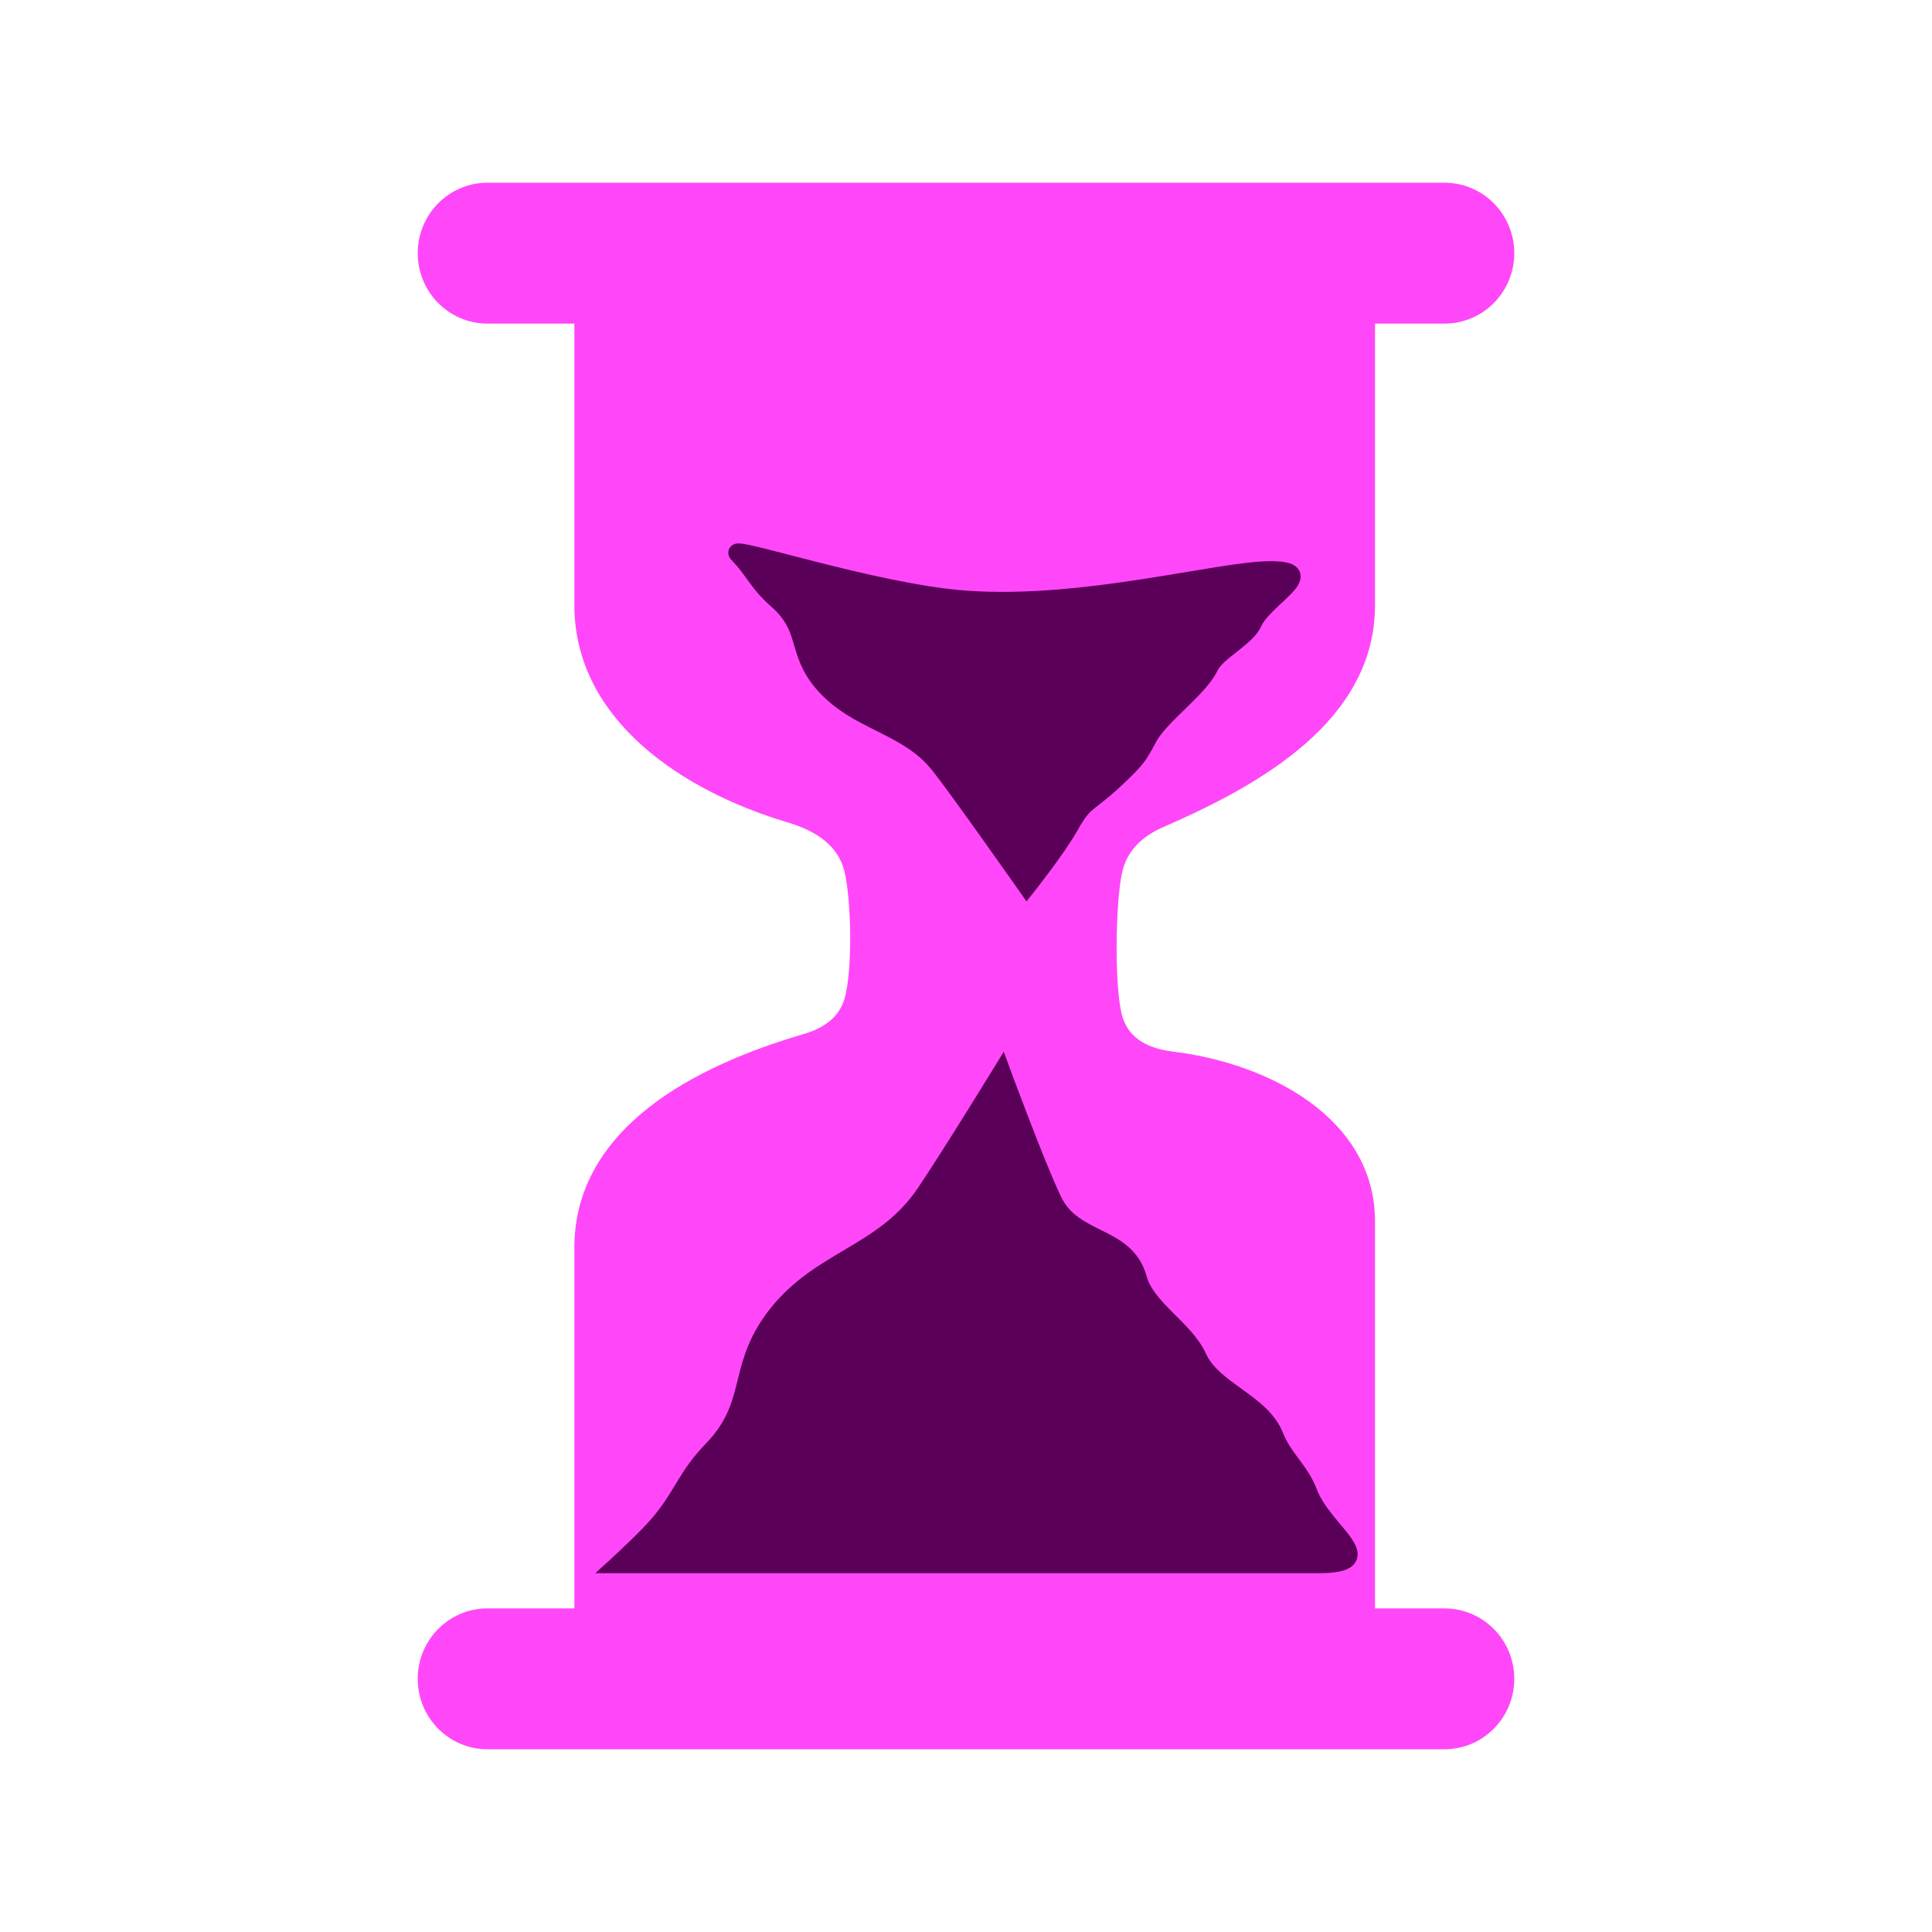
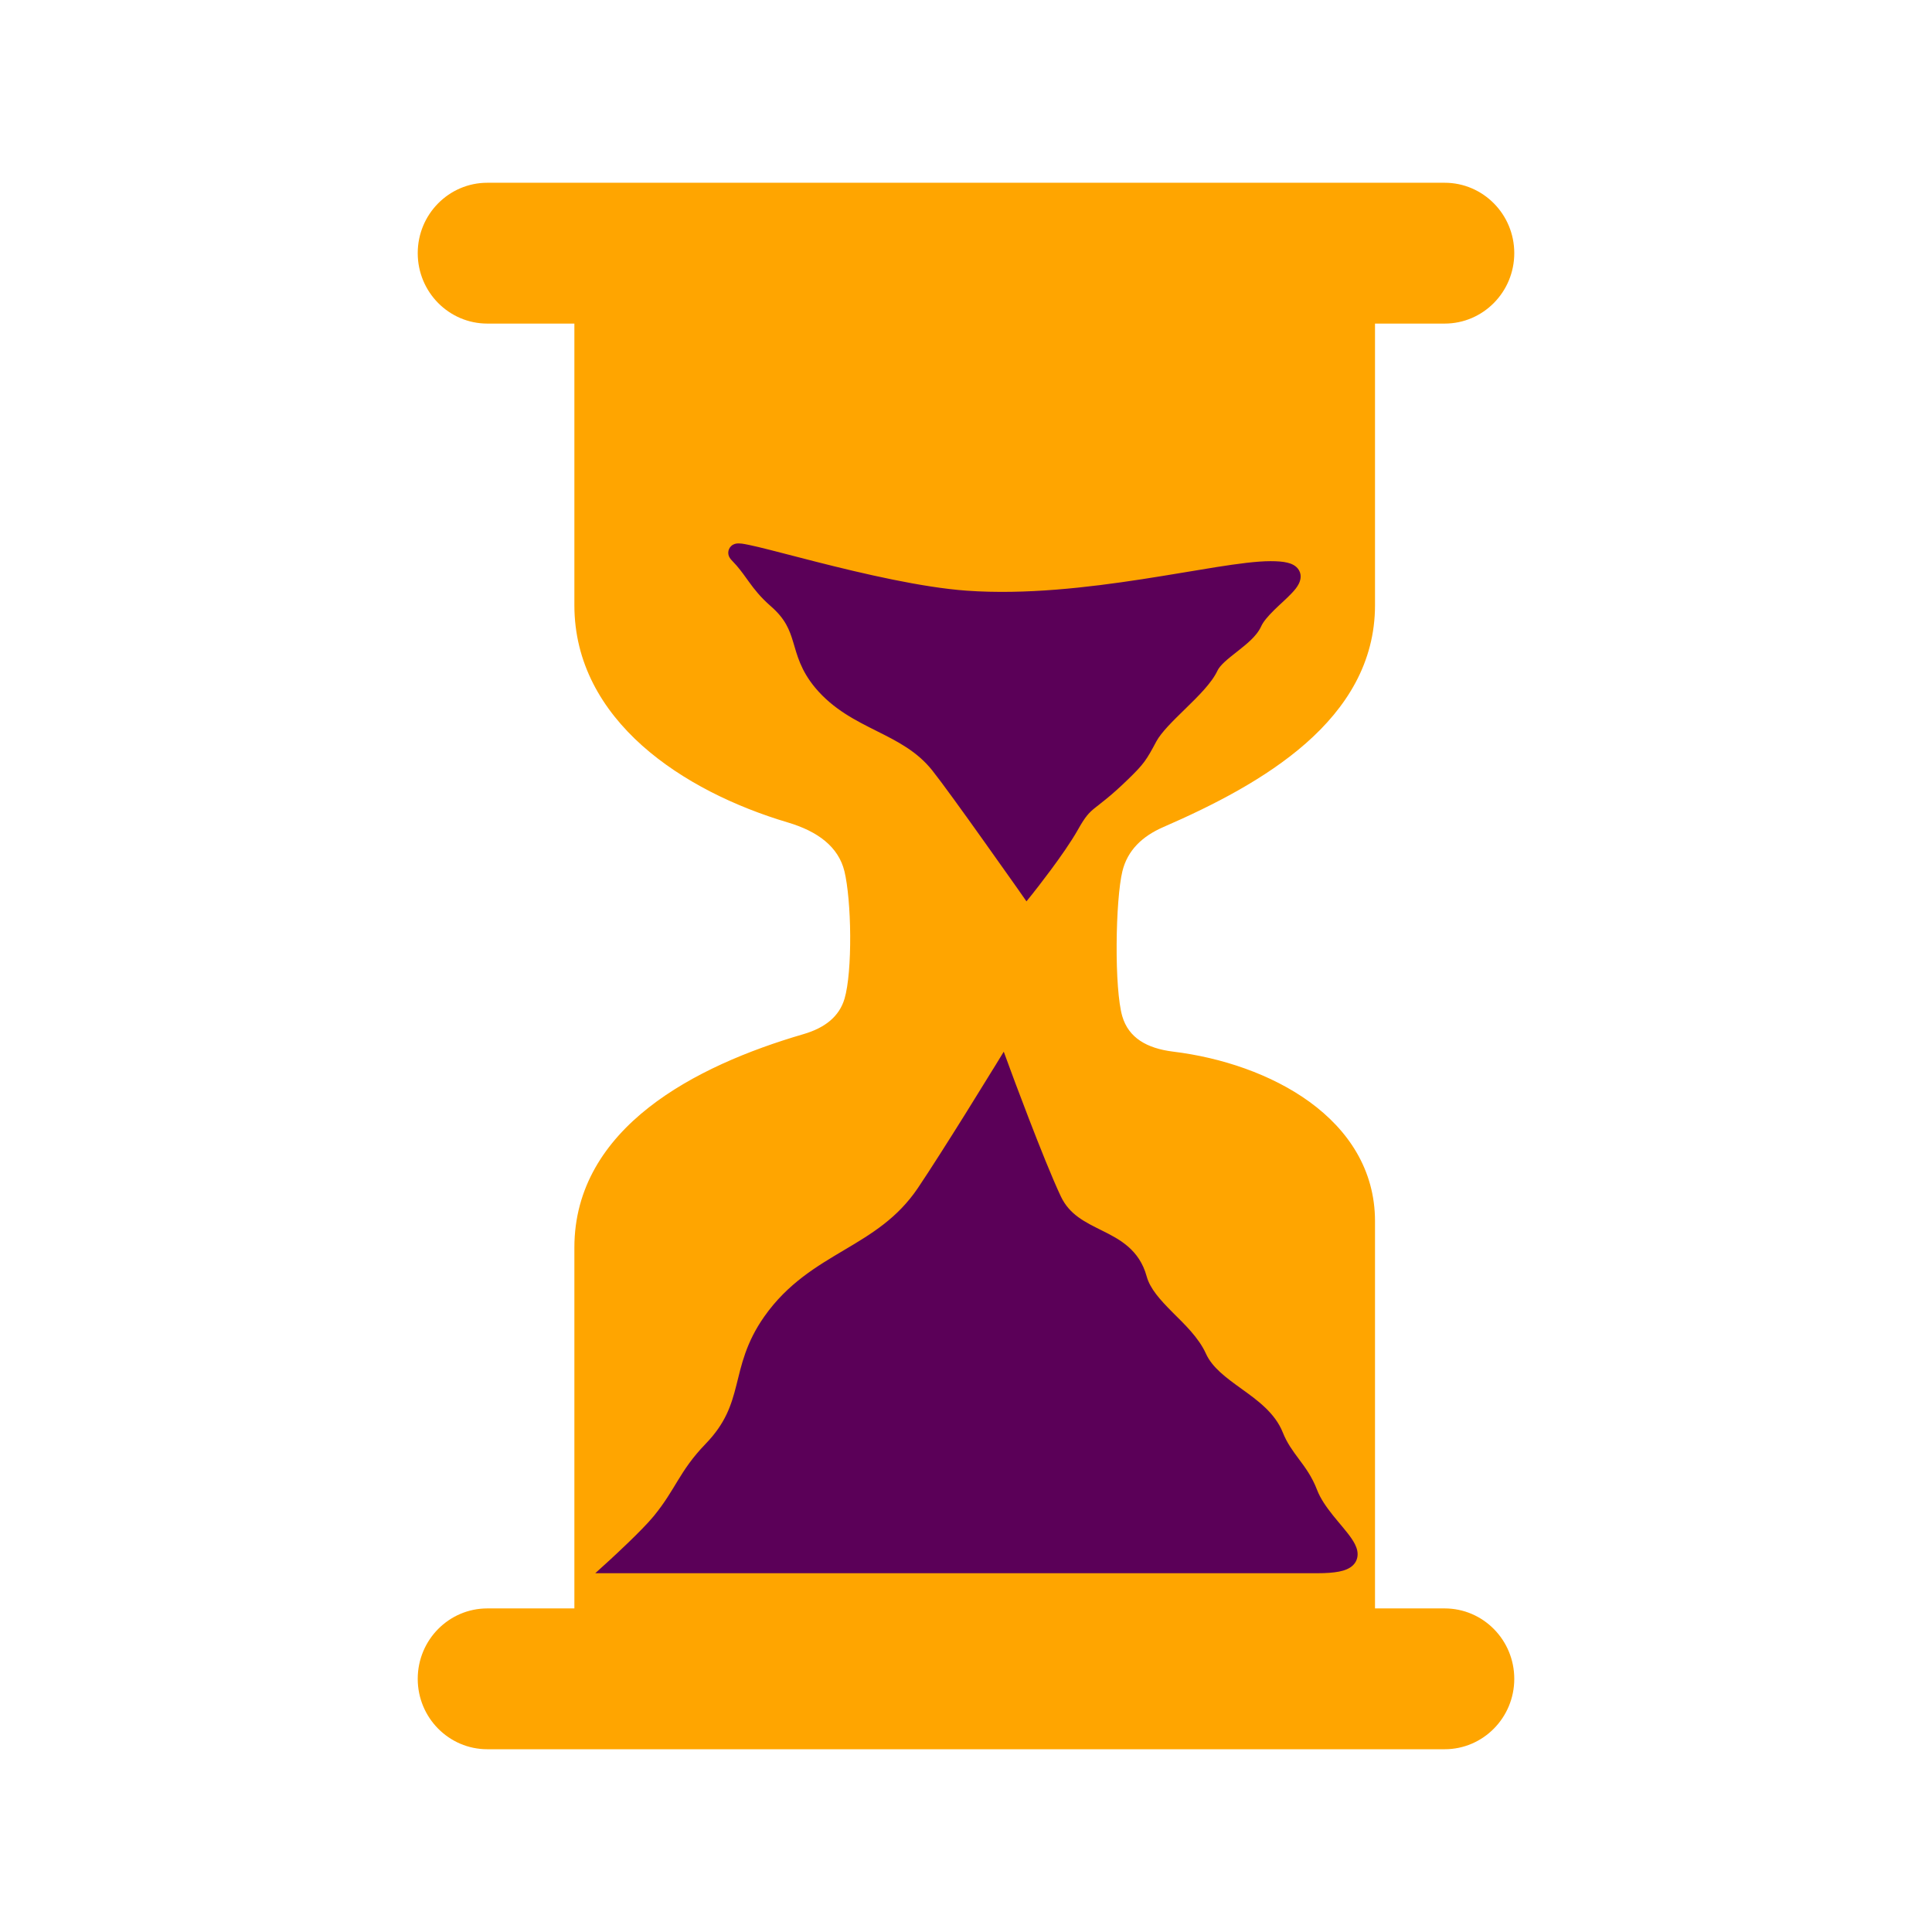
<svg xmlns="http://www.w3.org/2000/svg" viewBox="0 0 37 37" fill="none">
-   <path d="M11.167 31.14V23.893C11.167 21.727 13.372 20.568 15.43 19.968C15.875 19.839 16.21 19.593 16.333 19.174C16.5 18.606 16.473 17.221 16.333 16.646C16.198 16.091 15.734 15.768 15.135 15.589C13.154 15 11.167 13.679 11.167 11.59V6.028H26.167V11.59C26.167 13.667 24.103 14.863 22.216 15.683C21.778 15.873 21.447 16.177 21.333 16.646C21.193 17.221 21.166 18.944 21.333 19.511C21.481 20.012 21.907 20.24 22.448 20.307C24.253 20.529 26.167 21.549 26.167 23.388V31.14H11.167Z" fill="#FF47F9" />
-   <path d="M26 23.388C26 22.536 25.559 21.867 24.887 21.378C24.211 20.886 23.31 20.583 22.428 20.474C21.855 20.404 21.348 20.153 21.174 19.559C21.082 19.248 21.048 18.652 21.051 18.08C21.055 17.506 21.096 16.914 21.172 16.606C21.302 16.071 21.68 15.732 22.15 15.528C23.09 15.12 24.058 14.624 24.79 13.981C25.518 13.34 26 12.564 26 11.59V6.197H11.333V11.59C11.333 12.574 11.8 13.383 12.518 14.025C13.239 14.669 14.207 15.137 15.182 15.428C15.805 15.613 16.339 15.966 16.495 16.606C16.57 16.913 16.612 17.418 16.615 17.912C16.619 18.403 16.584 18.913 16.493 19.222C16.348 19.716 15.952 19.991 15.476 20.13C14.456 20.427 13.414 20.86 12.629 21.476C11.848 22.091 11.333 22.877 11.333 23.893V30.972H26V23.388ZM26.333 11.59C26.333 12.693 25.783 13.554 25.009 14.235C24.237 14.914 23.229 15.426 22.282 15.838C21.876 16.014 21.593 16.284 21.495 16.686C21.43 16.953 21.388 17.51 21.385 18.083C21.381 18.658 21.418 19.206 21.493 19.463C21.613 19.872 21.958 20.077 22.468 20.14C23.391 20.253 24.349 20.571 25.082 21.104C25.817 21.639 26.333 22.4 26.333 23.388V31.309H11V23.893C11 22.743 11.588 21.867 12.424 21.21C13.257 20.556 14.346 20.109 15.384 19.806C15.797 19.686 16.072 19.47 16.174 19.126C16.25 18.868 16.285 18.401 16.282 17.914C16.279 17.429 16.237 16.955 16.172 16.686C16.057 16.217 15.663 15.922 15.088 15.751C14.082 15.452 13.066 14.964 12.297 14.278C11.527 13.59 11 12.695 11 11.59V5.86H26.333V11.59Z" fill="#FF47F9" />
-   <path d="M27.667 6.028H9.333C8.689 6.028 8.167 5.5 8.167 4.848C8.167 4.197 8.689 3.669 9.333 3.669H27.667C28.311 3.669 28.833 4.197 28.833 4.848C28.833 5.5 28.311 6.028 27.667 6.028Z" fill="#FF47F9" />
-   <path d="M28.667 4.848C28.667 4.29 28.219 3.837 27.667 3.837H9.333C8.781 3.837 8.333 4.29 8.333 4.848C8.333 5.407 8.781 5.86 9.333 5.86H27.667C28.219 5.86 28.667 5.407 28.667 4.848ZM29 4.848C29 5.593 28.403 6.197 27.667 6.197H9.333C8.597 6.197 8 5.593 8 4.848C8 4.104 8.597 3.5 9.333 3.5H27.667C28.403 3.5 29 4.104 29 4.848Z" fill="#FF47F9" />
-   <path d="M27.667 33.331H9.333C8.689 33.331 8.167 32.803 8.167 32.152C8.167 31.5 8.689 30.972 9.333 30.972H27.667C28.311 30.972 28.833 31.5 28.833 32.152C28.833 32.803 28.311 33.331 27.667 33.331Z" fill="#FF47F9" />
-   <path d="M28.667 32.152C28.667 31.593 28.219 31.14 27.667 31.14H9.333C8.781 31.14 8.333 31.593 8.333 32.152C8.333 32.71 8.781 33.163 9.333 33.163H27.667C28.219 33.163 28.667 32.71 28.667 32.152ZM29 32.152C29 32.896 28.403 33.5 27.667 33.5H9.333C8.597 33.5 8 32.896 8 32.152C8 31.407 8.597 30.803 9.333 30.803H27.667C28.403 30.803 29 31.407 29 32.152Z" fill="#FF47F9" />
+   <path d="M11.167 31.14V23.893C11.167 21.727 13.372 20.568 15.43 19.968C15.875 19.839 16.21 19.593 16.333 19.174C16.5 18.606 16.473 17.221 16.333 16.646C16.198 16.091 15.734 15.768 15.135 15.589C13.154 15 11.167 13.679 11.167 11.59V6.028H26.167V11.59C26.167 13.667 24.103 14.863 22.216 15.683C21.778 15.873 21.447 16.177 21.333 16.646C21.193 17.221 21.166 18.944 21.333 19.511C21.481 20.012 21.907 20.24 22.448 20.307C24.253 20.529 26.167 21.549 26.167 23.388V31.14H11.167Z" fill="#FFA500" />
+   <path d="M26 23.388C26 22.536 25.559 21.867 24.887 21.378C24.211 20.886 23.31 20.583 22.428 20.474C21.855 20.404 21.348 20.153 21.174 19.559C21.082 19.248 21.048 18.652 21.051 18.08C21.055 17.506 21.096 16.914 21.172 16.606C21.302 16.071 21.68 15.732 22.15 15.528C23.09 15.12 24.058 14.624 24.79 13.981C25.518 13.34 26 12.564 26 11.59V6.197H11.333V11.59C11.333 12.574 11.8 13.383 12.518 14.025C13.239 14.669 14.207 15.137 15.182 15.428C15.805 15.613 16.339 15.966 16.495 16.606C16.57 16.913 16.612 17.418 16.615 17.912C16.619 18.403 16.584 18.913 16.493 19.222C16.348 19.716 15.952 19.991 15.476 20.13C14.456 20.427 13.414 20.86 12.629 21.476C11.848 22.091 11.333 22.877 11.333 23.893V30.972H26V23.388ZM26.333 11.59C26.333 12.693 25.783 13.554 25.009 14.235C24.237 14.914 23.229 15.426 22.282 15.838C21.876 16.014 21.593 16.284 21.495 16.686C21.43 16.953 21.388 17.51 21.385 18.083C21.381 18.658 21.418 19.206 21.493 19.463C21.613 19.872 21.958 20.077 22.468 20.14C23.391 20.253 24.349 20.571 25.082 21.104C25.817 21.639 26.333 22.4 26.333 23.388V31.309H11V23.893C11 22.743 11.588 21.867 12.424 21.21C13.257 20.556 14.346 20.109 15.384 19.806C15.797 19.686 16.072 19.47 16.174 19.126C16.25 18.868 16.285 18.401 16.282 17.914C16.279 17.429 16.237 16.955 16.172 16.686C16.057 16.217 15.663 15.922 15.088 15.751C14.082 15.452 13.066 14.964 12.297 14.278C11.527 13.59 11 12.695 11 11.59V5.86H26.333V11.59Z" fill="#FFA500" />
+   <path d="M27.667 6.028H9.333C8.689 6.028 8.167 5.5 8.167 4.848C8.167 4.197 8.689 3.669 9.333 3.669H27.667C28.311 3.669 28.833 4.197 28.833 4.848C28.833 5.5 28.311 6.028 27.667 6.028Z" fill="#FFA500" />
+   <path d="M28.667 4.848C28.667 4.29 28.219 3.837 27.667 3.837H9.333C8.781 3.837 8.333 4.29 8.333 4.848C8.333 5.407 8.781 5.86 9.333 5.86H27.667C28.219 5.86 28.667 5.407 28.667 4.848ZM29 4.848C29 5.593 28.403 6.197 27.667 6.197H9.333C8.597 6.197 8 5.593 8 4.848C8 4.104 8.597 3.5 9.333 3.5H27.667C28.403 3.5 29 4.104 29 4.848Z" fill="#FFA500" />
+   <path d="M27.667 33.331H9.333C8.689 33.331 8.167 32.803 8.167 32.152C8.167 31.5 8.689 30.972 9.333 30.972H27.667C28.311 30.972 28.833 31.5 28.833 32.152C28.833 32.803 28.311 33.331 27.667 33.331Z" fill="#FFA500" />
+   <path d="M28.667 32.152C28.667 31.593 28.219 31.14 27.667 31.14H9.333C8.781 31.14 8.333 31.593 8.333 32.152C8.333 32.71 8.781 33.163 9.333 33.163H27.667C28.219 33.163 28.667 32.71 28.667 32.152ZM29 32.152C29 32.896 28.403 33.5 27.667 33.5H9.333C8.597 33.5 8 32.896 8 32.152C8 31.407 8.597 30.803 9.333 30.803H27.667C28.403 30.803 29 31.407 29 32.152Z" fill="#FFA500" />
  <path d="M14.774 25.31C15.625 24.102 16.891 24.068 17.715 22.848C18.193 22.14 19.186 20.523 19.186 20.523C19.186 20.523 19.829 22.274 20.166 22.985C20.557 23.811 21.562 23.623 21.8 24.489C21.957 25.062 22.694 25.445 22.943 25.994C23.231 26.63 24.157 26.854 24.414 27.498C24.595 27.955 24.893 28.135 25.067 28.593C25.355 29.349 26.538 29.961 25.23 29.961H11.833C11.833 29.961 12.409 29.436 12.65 29.14C13.084 28.609 13.147 28.272 13.63 27.772C14.458 26.916 14.106 26.259 14.774 25.31Z" fill="#5B0058" />
  <path d="M19.342 20.464L19.342 20.465C19.342 20.466 19.343 20.467 19.343 20.469C19.345 20.472 19.347 20.477 19.349 20.483C19.354 20.496 19.361 20.515 19.37 20.54C19.388 20.589 19.415 20.66 19.447 20.748C19.513 20.922 19.604 21.163 19.705 21.426C19.908 21.953 20.151 22.563 20.316 22.912C20.483 23.264 20.775 23.402 21.114 23.571C21.444 23.735 21.82 23.933 21.96 24.444C22.025 24.681 22.215 24.89 22.454 25.131C22.68 25.357 22.955 25.614 23.095 25.924C23.217 26.192 23.477 26.382 23.787 26.605C24.078 26.815 24.419 27.059 24.568 27.436C24.65 27.64 24.757 27.783 24.876 27.944C24.995 28.103 25.126 28.279 25.223 28.532C25.285 28.696 25.399 28.859 25.527 29.02C25.647 29.17 25.796 29.335 25.884 29.465C25.929 29.531 25.974 29.61 25.992 29.692C26.012 29.785 25.997 29.89 25.915 29.973C25.845 30.043 25.745 30.078 25.643 30.098C25.535 30.119 25.399 30.129 25.23 30.129H11.4L11.722 29.836L11.722 29.835C11.722 29.835 11.723 29.835 11.723 29.834C11.724 29.833 11.726 29.832 11.728 29.83C11.732 29.826 11.738 29.82 11.746 29.813C11.762 29.798 11.786 29.777 11.814 29.75C11.871 29.697 11.95 29.622 12.036 29.539C12.21 29.371 12.408 29.172 12.522 29.033C12.73 28.778 12.848 28.572 12.98 28.356C13.113 28.138 13.257 27.917 13.511 27.654C13.896 27.257 14.005 26.911 14.101 26.534C14.198 26.149 14.283 25.716 14.638 25.212C15.087 24.575 15.647 24.249 16.17 23.938C16.697 23.626 17.189 23.328 17.578 22.753C17.815 22.401 18.181 21.823 18.489 21.33C18.642 21.084 18.781 20.859 18.881 20.697C18.932 20.616 18.972 20.55 19 20.504C19.014 20.482 19.025 20.464 19.033 20.452C19.036 20.446 19.039 20.441 19.041 20.438C19.042 20.437 19.043 20.436 19.043 20.435C19.043 20.434 19.044 20.434 19.044 20.434L19.223 20.141L19.342 20.464ZM18.77 21.51C18.463 22.002 18.094 22.586 17.852 22.943C17.417 23.588 16.864 23.918 16.339 24.229C15.811 24.542 15.312 24.837 14.91 25.408C14.597 25.852 14.524 26.223 14.424 26.617C14.321 27.02 14.193 27.431 13.75 27.89C13.52 28.127 13.391 28.325 13.263 28.533C13.135 28.743 13.004 28.971 12.779 29.247C12.651 29.404 12.44 29.615 12.266 29.783C12.263 29.786 12.26 29.789 12.257 29.792H25.23C25.389 29.792 25.502 29.783 25.579 29.767C25.619 29.76 25.644 29.751 25.659 29.744C25.651 29.725 25.637 29.696 25.61 29.656C25.53 29.539 25.41 29.409 25.268 29.232C25.135 29.065 24.993 28.868 24.912 28.653C24.834 28.448 24.729 28.306 24.61 28.147C24.492 27.988 24.359 27.813 24.259 27.562C24.152 27.293 23.902 27.102 23.593 26.88C23.304 26.671 22.958 26.431 22.792 26.064C22.683 25.824 22.465 25.616 22.22 25.37C21.989 25.139 21.731 24.87 21.639 24.534C21.541 24.179 21.296 24.038 20.966 23.873C20.646 23.713 20.24 23.531 20.015 23.058C19.844 22.695 19.597 22.074 19.394 21.548C19.299 21.301 19.213 21.073 19.148 20.901C19.049 21.061 18.917 21.276 18.77 21.51Z" fill="#5B0058" />
  <path d="M15.741 13.063C16.389 13.839 17.353 13.861 17.981 14.646C18.346 15.101 19.667 16.983 19.667 16.983C19.667 16.983 20.243 16.26 20.5 15.803C20.798 15.272 20.833 15.444 21.5 14.792C21.776 14.523 21.81 14.471 22 14.118C22.219 13.709 22.971 13.184 23.167 12.77C23.305 12.476 23.867 12.222 24 11.927C24.219 11.441 25.329 10.916 24.333 10.916C23.337 10.916 20.783 11.642 18.5 11.48C16.761 11.356 13.938 10.41 14.122 10.601C14.453 10.942 14.501 11.159 14.869 11.48C15.5 12.03 15.232 12.453 15.741 13.063Z" fill="#5B0058" />
  <path d="M19.797 17.089L19.797 17.088L19.803 17.08C19.808 17.075 19.814 17.067 19.822 17.056C19.839 17.035 19.863 17.005 19.892 16.967C19.951 16.891 20.031 16.786 20.12 16.666C20.297 16.428 20.511 16.125 20.645 15.887C20.786 15.635 20.857 15.563 20.966 15.475C21.09 15.374 21.275 15.246 21.616 14.913C21.753 14.779 21.84 14.69 21.916 14.587C21.991 14.485 22.053 14.373 22.146 14.198C22.191 14.115 22.268 14.018 22.369 13.908C22.47 13.799 22.587 13.685 22.708 13.567C22.827 13.451 22.951 13.329 23.057 13.21C23.161 13.093 23.258 12.968 23.317 12.842C23.338 12.797 23.381 12.744 23.45 12.679C23.518 12.616 23.599 12.552 23.688 12.482C23.774 12.414 23.867 12.341 23.948 12.264C24.027 12.189 24.105 12.1 24.152 11.997C24.192 11.906 24.282 11.802 24.401 11.684C24.459 11.627 24.518 11.572 24.578 11.517C24.636 11.463 24.694 11.408 24.743 11.355C24.791 11.305 24.84 11.246 24.871 11.185C24.901 11.126 24.936 11.023 24.877 10.921C24.824 10.829 24.727 10.793 24.652 10.775C24.569 10.755 24.463 10.747 24.333 10.747C24.07 10.747 23.711 10.795 23.297 10.86C22.874 10.927 22.402 11.011 21.874 11.092C20.828 11.253 19.634 11.392 18.512 11.312C17.659 11.251 16.532 10.988 15.631 10.759C15.184 10.646 14.79 10.54 14.523 10.476C14.391 10.445 14.28 10.421 14.207 10.411C14.188 10.409 14.168 10.407 14.149 10.407C14.134 10.407 14.104 10.407 14.072 10.417C14.056 10.422 14.026 10.434 13.999 10.461C13.968 10.492 13.947 10.536 13.947 10.586C13.947 10.629 13.963 10.661 13.973 10.678C13.983 10.696 13.995 10.71 14.003 10.719L14.108 10.833C14.203 10.944 14.271 11.043 14.347 11.148C14.45 11.29 14.563 11.435 14.76 11.608C15.043 11.854 15.12 12.063 15.191 12.298C15.265 12.544 15.333 12.836 15.613 13.172C15.963 13.59 16.398 13.803 16.794 14.002C17.198 14.204 17.564 14.392 17.852 14.752C18.03 14.975 18.448 15.554 18.825 16.084C19.013 16.347 19.189 16.596 19.319 16.78C19.384 16.871 19.437 16.947 19.474 16.999C19.492 17.025 19.506 17.046 19.516 17.059C19.521 17.066 19.524 17.072 19.527 17.075C19.528 17.077 19.529 17.078 19.53 17.079C19.53 17.08 19.53 17.08 19.53 17.08L19.531 17.081L19.658 17.262L19.797 17.089ZM19.59 16.584C19.461 16.401 19.284 16.151 19.096 15.887C18.721 15.361 18.297 14.772 18.111 14.54C17.771 14.115 17.341 13.899 16.943 13.7C16.538 13.498 16.167 13.312 15.868 12.954C15.639 12.68 15.587 12.455 15.51 12.2C15.43 11.933 15.326 11.656 14.978 11.352C14.807 11.203 14.711 11.08 14.616 10.948C14.587 10.908 14.556 10.868 14.525 10.825C14.785 10.889 15.139 10.982 15.55 11.086C16.448 11.314 17.602 11.585 18.488 11.648C19.649 11.731 20.873 11.587 21.924 11.425C22.445 11.345 22.941 11.258 23.349 11.193C23.765 11.127 24.099 11.084 24.333 11.084C24.417 11.084 24.48 11.089 24.526 11.095C24.518 11.103 24.511 11.113 24.502 11.123C24.461 11.166 24.41 11.215 24.351 11.27C24.294 11.323 24.23 11.382 24.168 11.443C24.048 11.561 23.917 11.704 23.848 11.857C23.828 11.901 23.787 11.954 23.719 12.019C23.652 12.082 23.572 12.146 23.483 12.216C23.397 12.283 23.304 12.357 23.223 12.432C23.144 12.507 23.064 12.595 23.016 12.697C22.978 12.779 22.907 12.875 22.809 12.985C22.712 13.094 22.597 13.207 22.477 13.325C22.358 13.441 22.234 13.561 22.126 13.678C22.018 13.794 21.919 13.916 21.853 14.038C21.758 14.216 21.707 14.306 21.649 14.386C21.591 14.464 21.522 14.536 21.384 14.671C21.058 14.99 20.892 15.102 20.758 15.211C20.609 15.332 20.512 15.44 20.355 15.72C20.232 15.938 20.03 16.226 19.854 16.464C19.787 16.554 19.724 16.635 19.673 16.702C19.648 16.667 19.621 16.627 19.59 16.584Z" fill="#5B0058" />
</svg>
